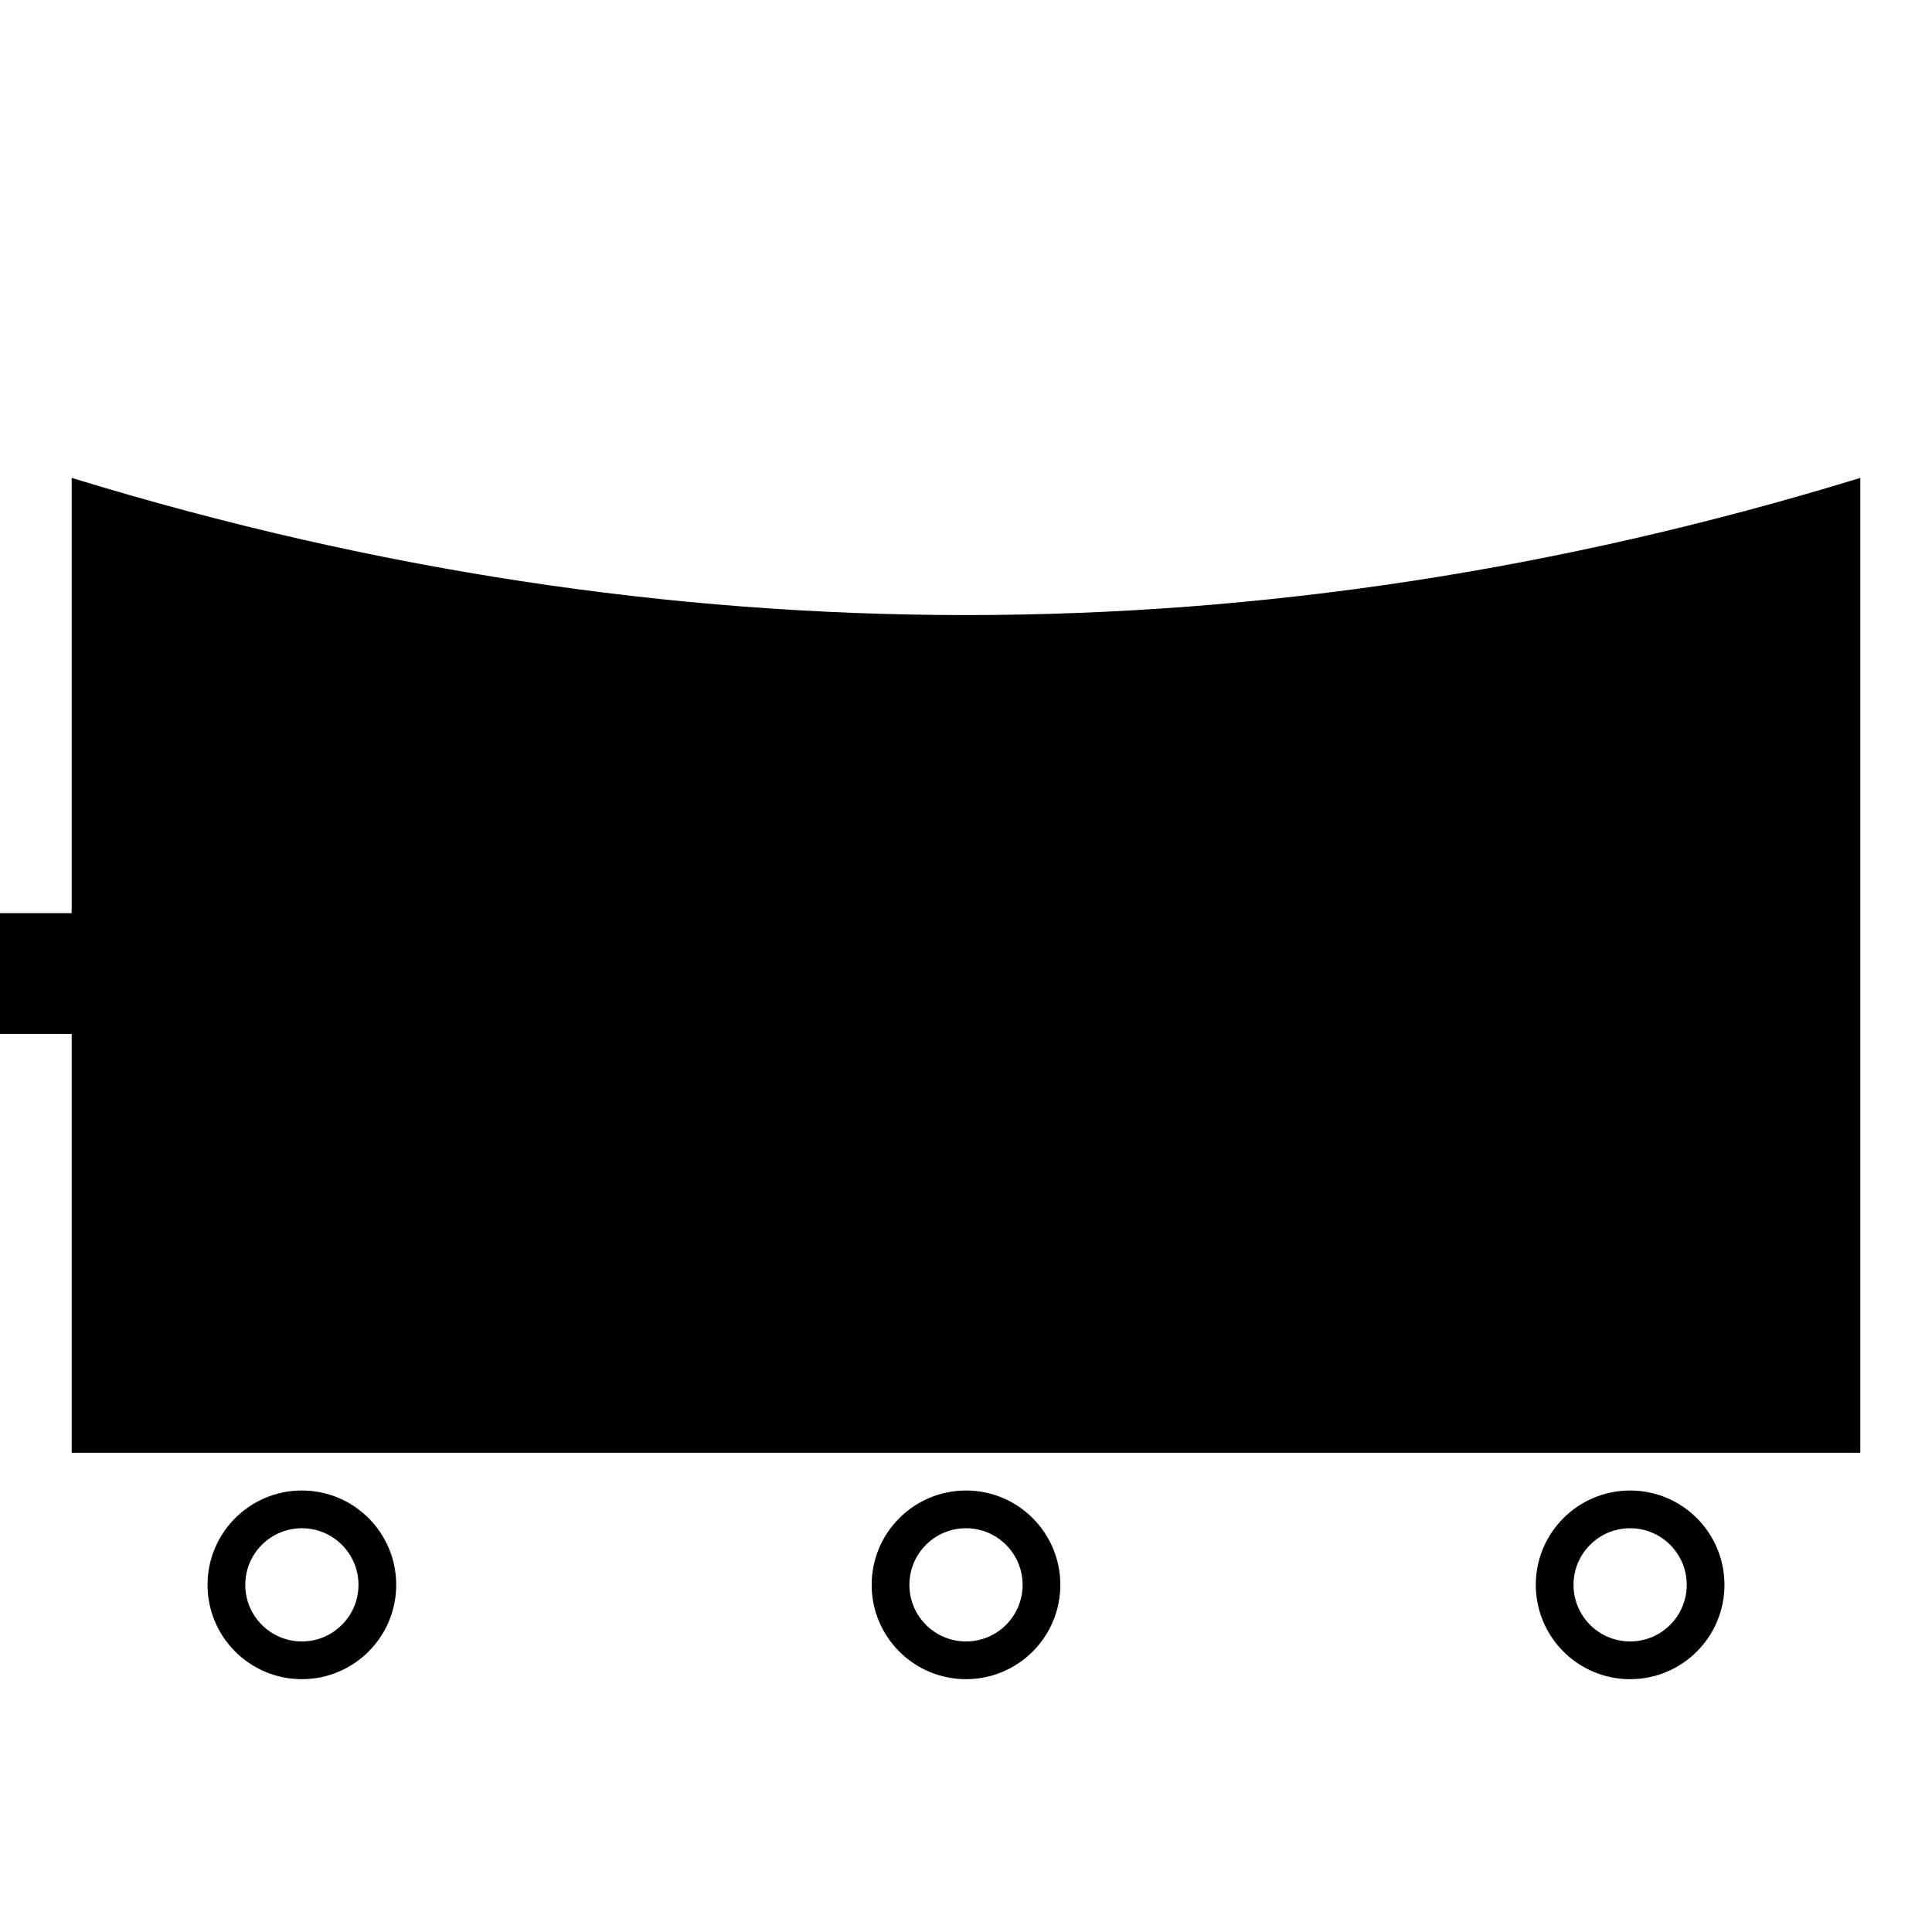
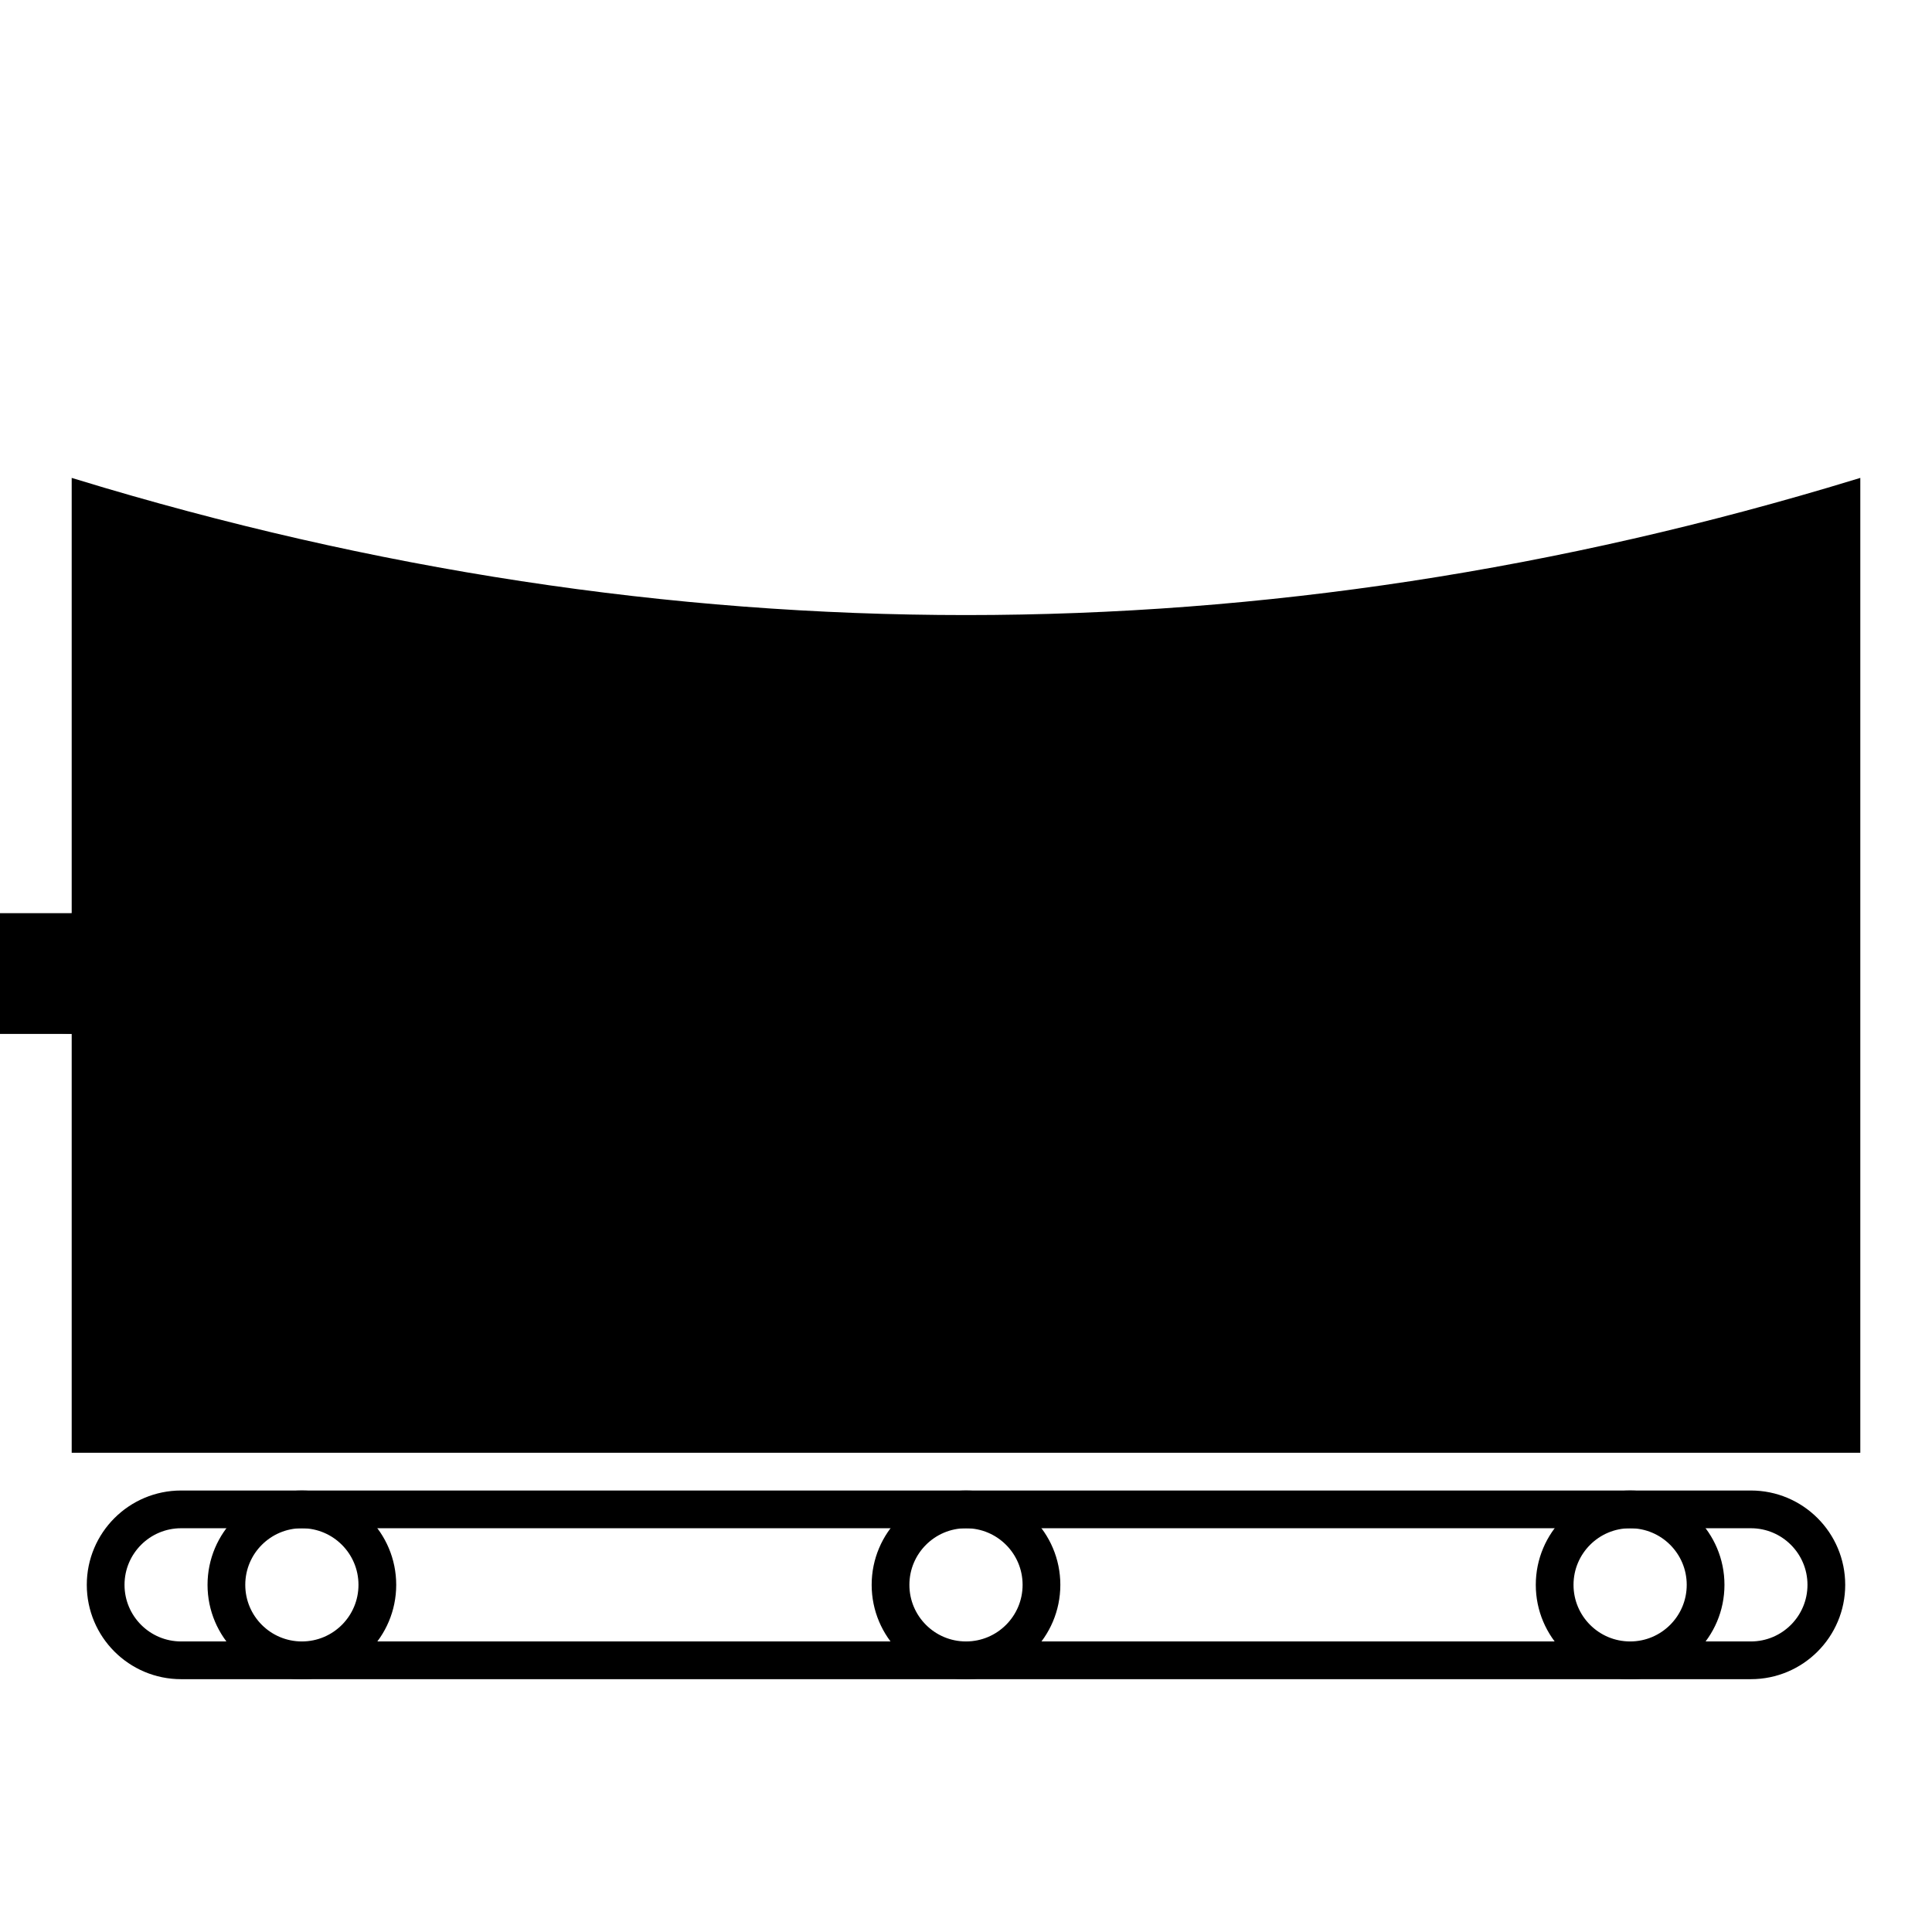
<svg xmlns="http://www.w3.org/2000/svg" version="1.1" width="256" height="256" viewbox="0 0 256 256">
  <defs>
    <clipPath id="Vehicle">
      <path d="M10,64 L10,192 L246,192 L246,64 Q128,100 10,64 Z" />
    </clipPath>
  </defs>
  <path d="M10,64 L10,192 L246,192 L246,64 Q128,100 10,64 Z" fill="{{colorPrimary}}" stroke-width="10" stroke="{{colorAccent}}" clip-path="url(#Vehicle)" />
  <path d="M10,64 L10,192 L246,192 L246,64 Q128,100 10,64 Z" fill="none" stroke-width="1" stroke="#000000" />

	{{trailer
	<rect x="0" y="121.5" width="11" height="15" fill="{{colorAccent}}" />
  <path d="M10,121 L10,121.5 L0,121.5 M0,136.5 L10,136.5 L10,137" stroke="#000000" stroke-width="1" />
	trailer}}

	{{automotive
	<ellipse cx="40" cy="210" rx="10" ry="10" stroke="#000000" fill="none" stroke-width="5" />
  <ellipse cx="216" cy="210" rx="10" ry="10" stroke="#000000" fill="none" stroke-width="5" />
	automotive}}

	{{offroad
	<ellipse cx="128" cy="210" rx="10" ry="10" stroke="#000000" fill="none" stroke-width="5" />
	offroad}}

+ 	{{chain
+ 	<path d="M24,200 l208,0 a10,10 180 0 1 0,20 l-208,0 a10,10 180 0 1 0,-20 Z" stroke="#000" fill="none" stroke-width="5" />
+ 	chain}}
+ 
	{{extinguish
	<path d="M11 128 L245 128 M156 128 L241 69 M156 128 L241 187" stroke="{{colorAccent}}" stroke-width="10" clip-path="url(#Vehicle)" />
	extinguish}}

	{{medical
	<path d="M128,65 l0,126 M11,128 l234,0" stroke="{{colorAccent}}" stroke-width="5" fill="none" clip-path="url(#Vehicle)" />
	medical}}

	{{transport
	<ellipse cx="128" cy="128" rx="32" ry="32" fill="none" stroke-width="5" stroke="{{colorAccent}}" />
  <path d="M128,128 l32,0 l-64,0 m32,0 l0,32 l0,-64" stroke-width="5" stroke="{{colorAccent}}" />
  <path d="M128,128 l32,0 l-64,0 m32,0 l0,32 l0,-64" stroke-width="5" stroke="{{colorAccent}}" transform="rotate(45,128,128)" />
	transport}}

	<text style="font-family: 'Lubalin Graph', 'Roboto Slab'; font-weight: bold; text-anchor: middle; font-size: 48px; " fill="{{colorAccent}}" x="128" y="145">{{txt}}</text>
  <text style="font-family: 'Lubalin Graph', 'Roboto Slab'; font-weight: bold; text-anchor: end;" fill="{{colorAccent}}" x="236" y="180">{{org}}</text>
</svg>
